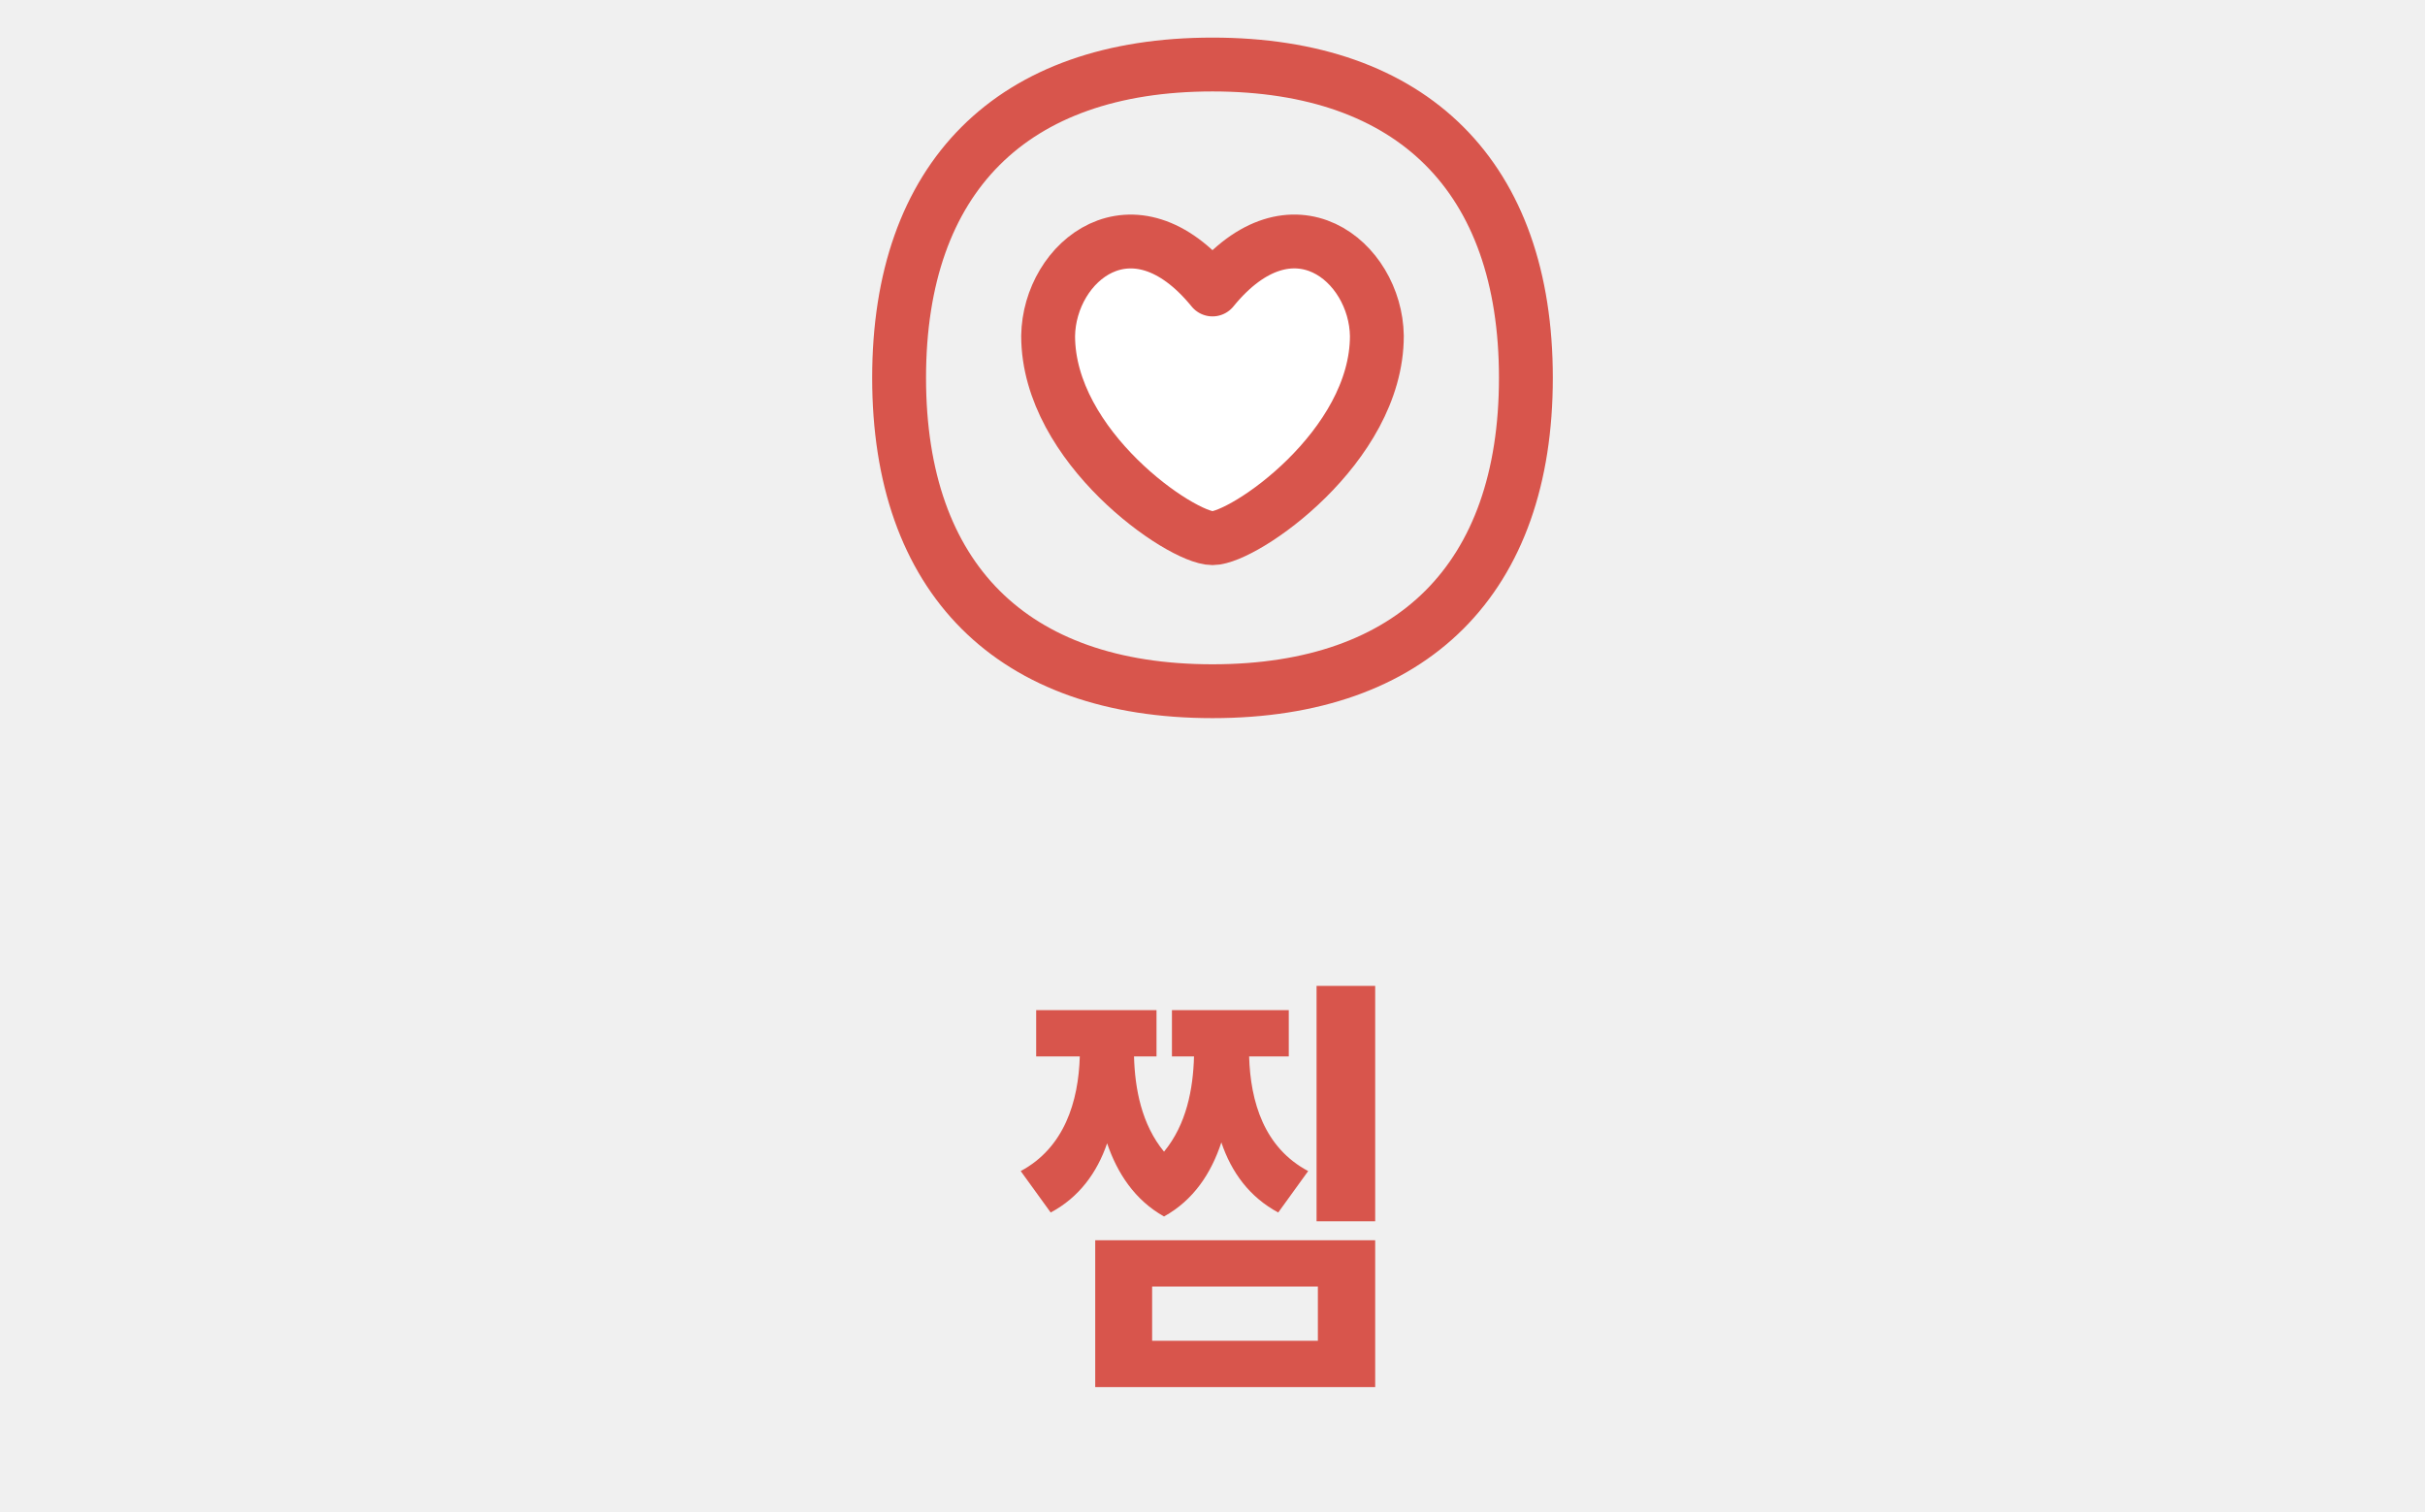
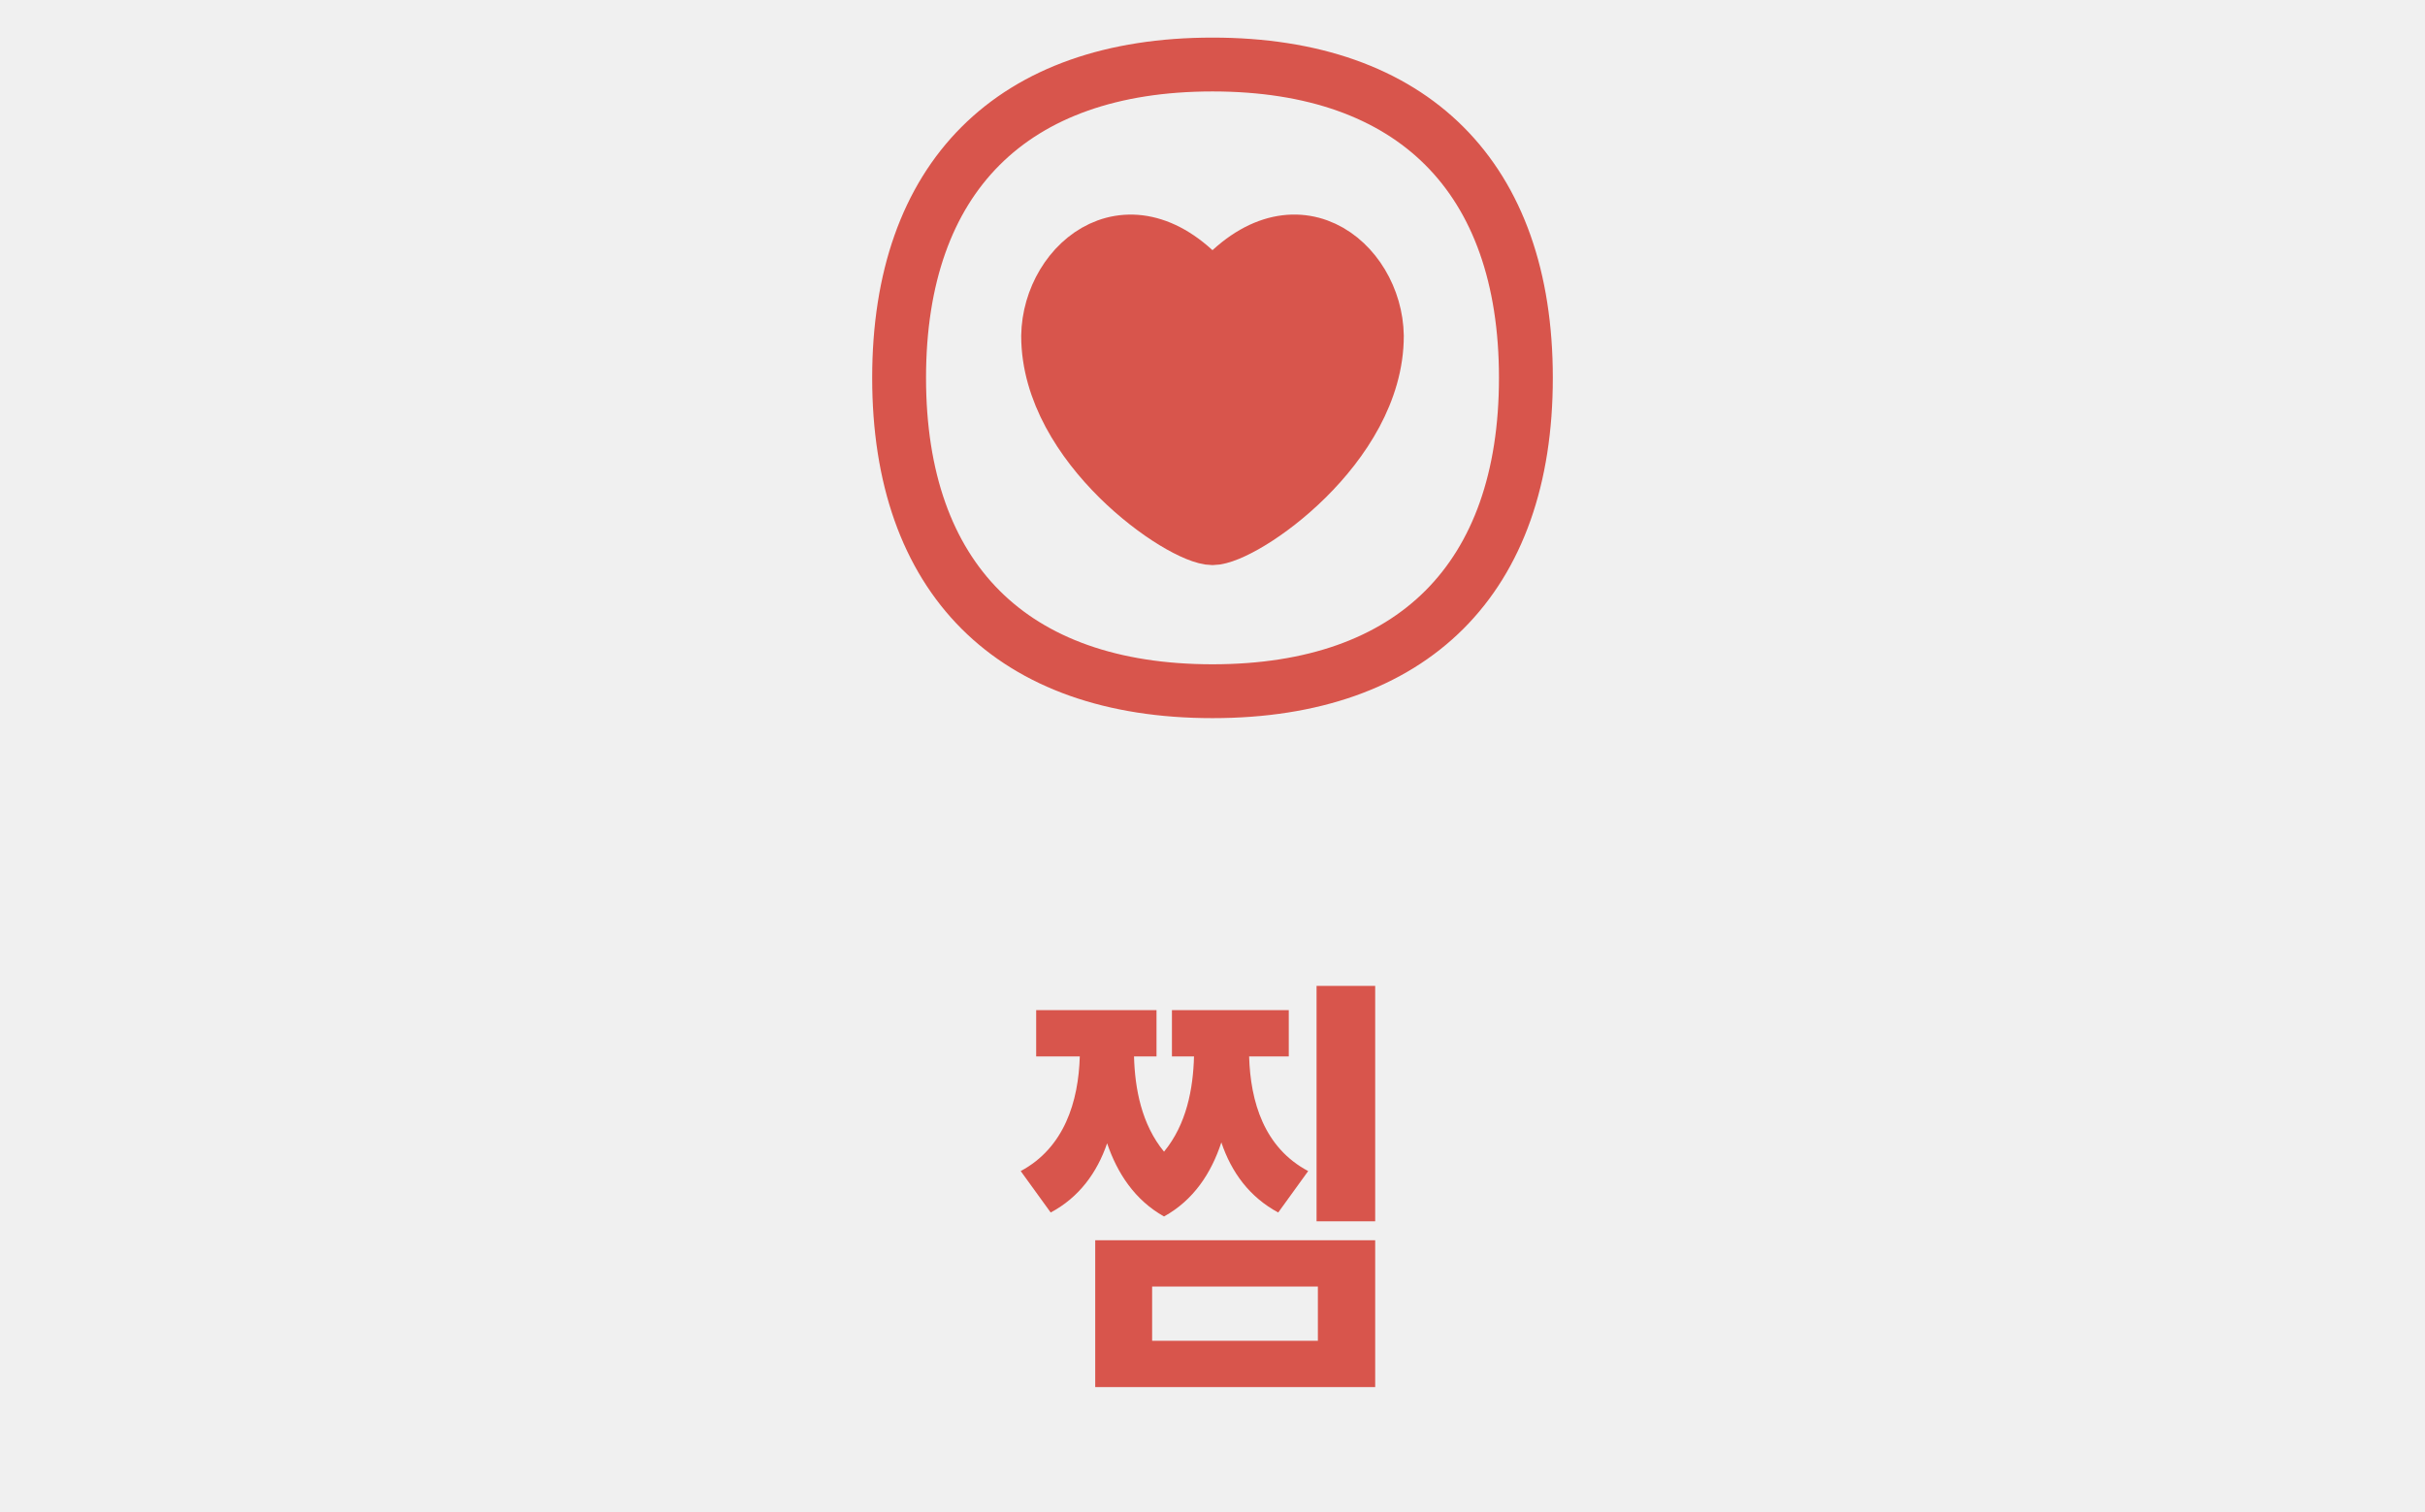
<svg xmlns="http://www.w3.org/2000/svg" width="77" height="48" viewBox="0 0 77 48" fill="none">
-   <path d="M38.5 9.193C35.978 6.099 33.316 8.298 33.281 10.667C33.281 14.195 37.502 17.091 38.5 17.091C39.498 17.091 43.719 14.195 43.719 10.667C43.684 8.298 41.022 6.097 38.5 9.193Z" fill="white" stroke="#D8554C" stroke-width="1.71" stroke-linecap="round" stroke-linejoin="round" />
+   <path d="M38.5 9.193C35.978 6.099 33.316 8.298 33.281 10.667C33.281 14.195 37.502 17.091 38.5 17.091C39.498 17.091 43.719 14.195 43.719 10.667C43.684 8.298 41.022 6.097 38.5 9.193Z" fill="#D8554C" stroke="#D8554C" stroke-width="1.71" stroke-linecap="round" stroke-linejoin="round" />
  <path d="M38.5 21.951C44.868 21.951 48.451 18.368 48.451 12C48.451 5.631 44.868 2.049 38.5 2.049C32.131 2.049 28.549 5.631 28.549 12C28.549 18.368 32.131 21.951 38.5 21.951Z" stroke="#D8554C" stroke-width="1.71" stroke-linecap="round" stroke-linejoin="round" />
  <path d="M41.538 37.19L40.587 38.506C39.676 38.016 39.102 37.232 38.781 36.28C38.459 37.26 37.898 38.114 36.961 38.632C36.036 38.114 35.477 37.26 35.154 36.308C34.833 37.246 34.258 38.03 33.362 38.506L32.41 37.19C33.797 36.448 34.245 34.978 34.286 33.55H32.901V32.08H36.722V33.55H36.008C36.036 34.572 36.246 35.706 36.961 36.574C37.675 35.706 37.885 34.586 37.913 33.55H37.212V32.08H40.922V33.55H39.663C39.705 34.992 40.139 36.448 41.538 37.19ZM36.583 40.858V42.58H41.846V40.858H36.583ZM34.776 44.05V39.388H43.666V44.05H34.776ZM41.804 31.31H43.666V38.786H41.804V31.31Z" fill="#D8554C" />
</svg>
